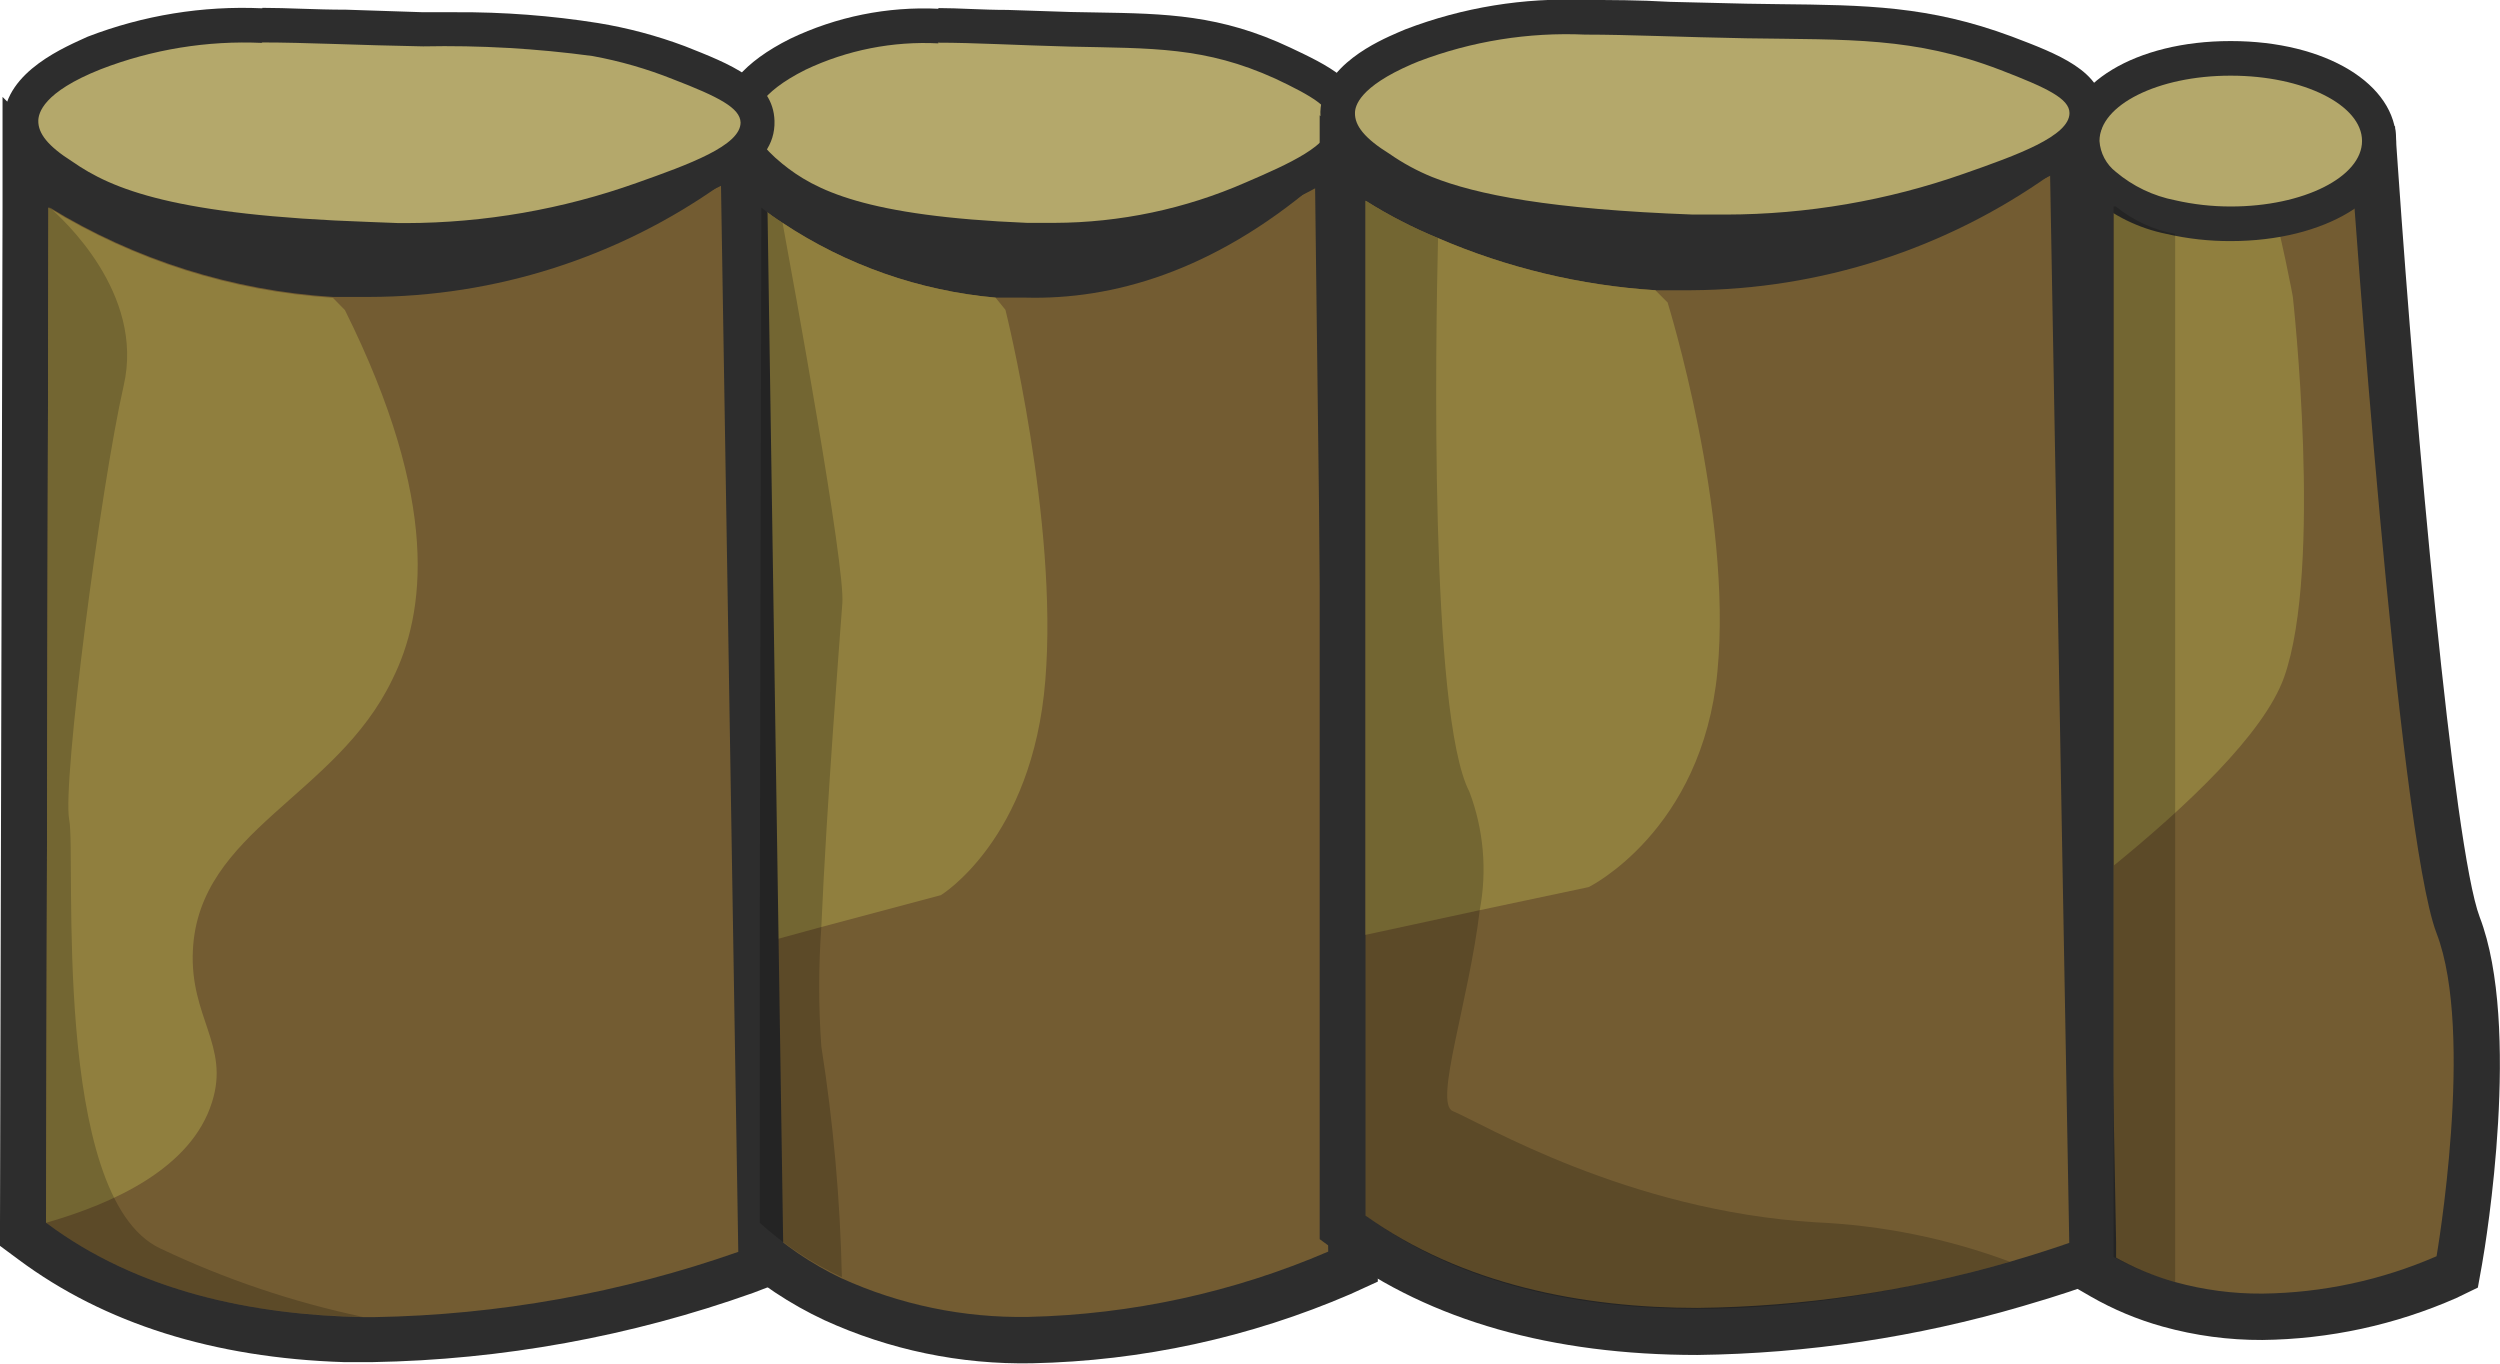
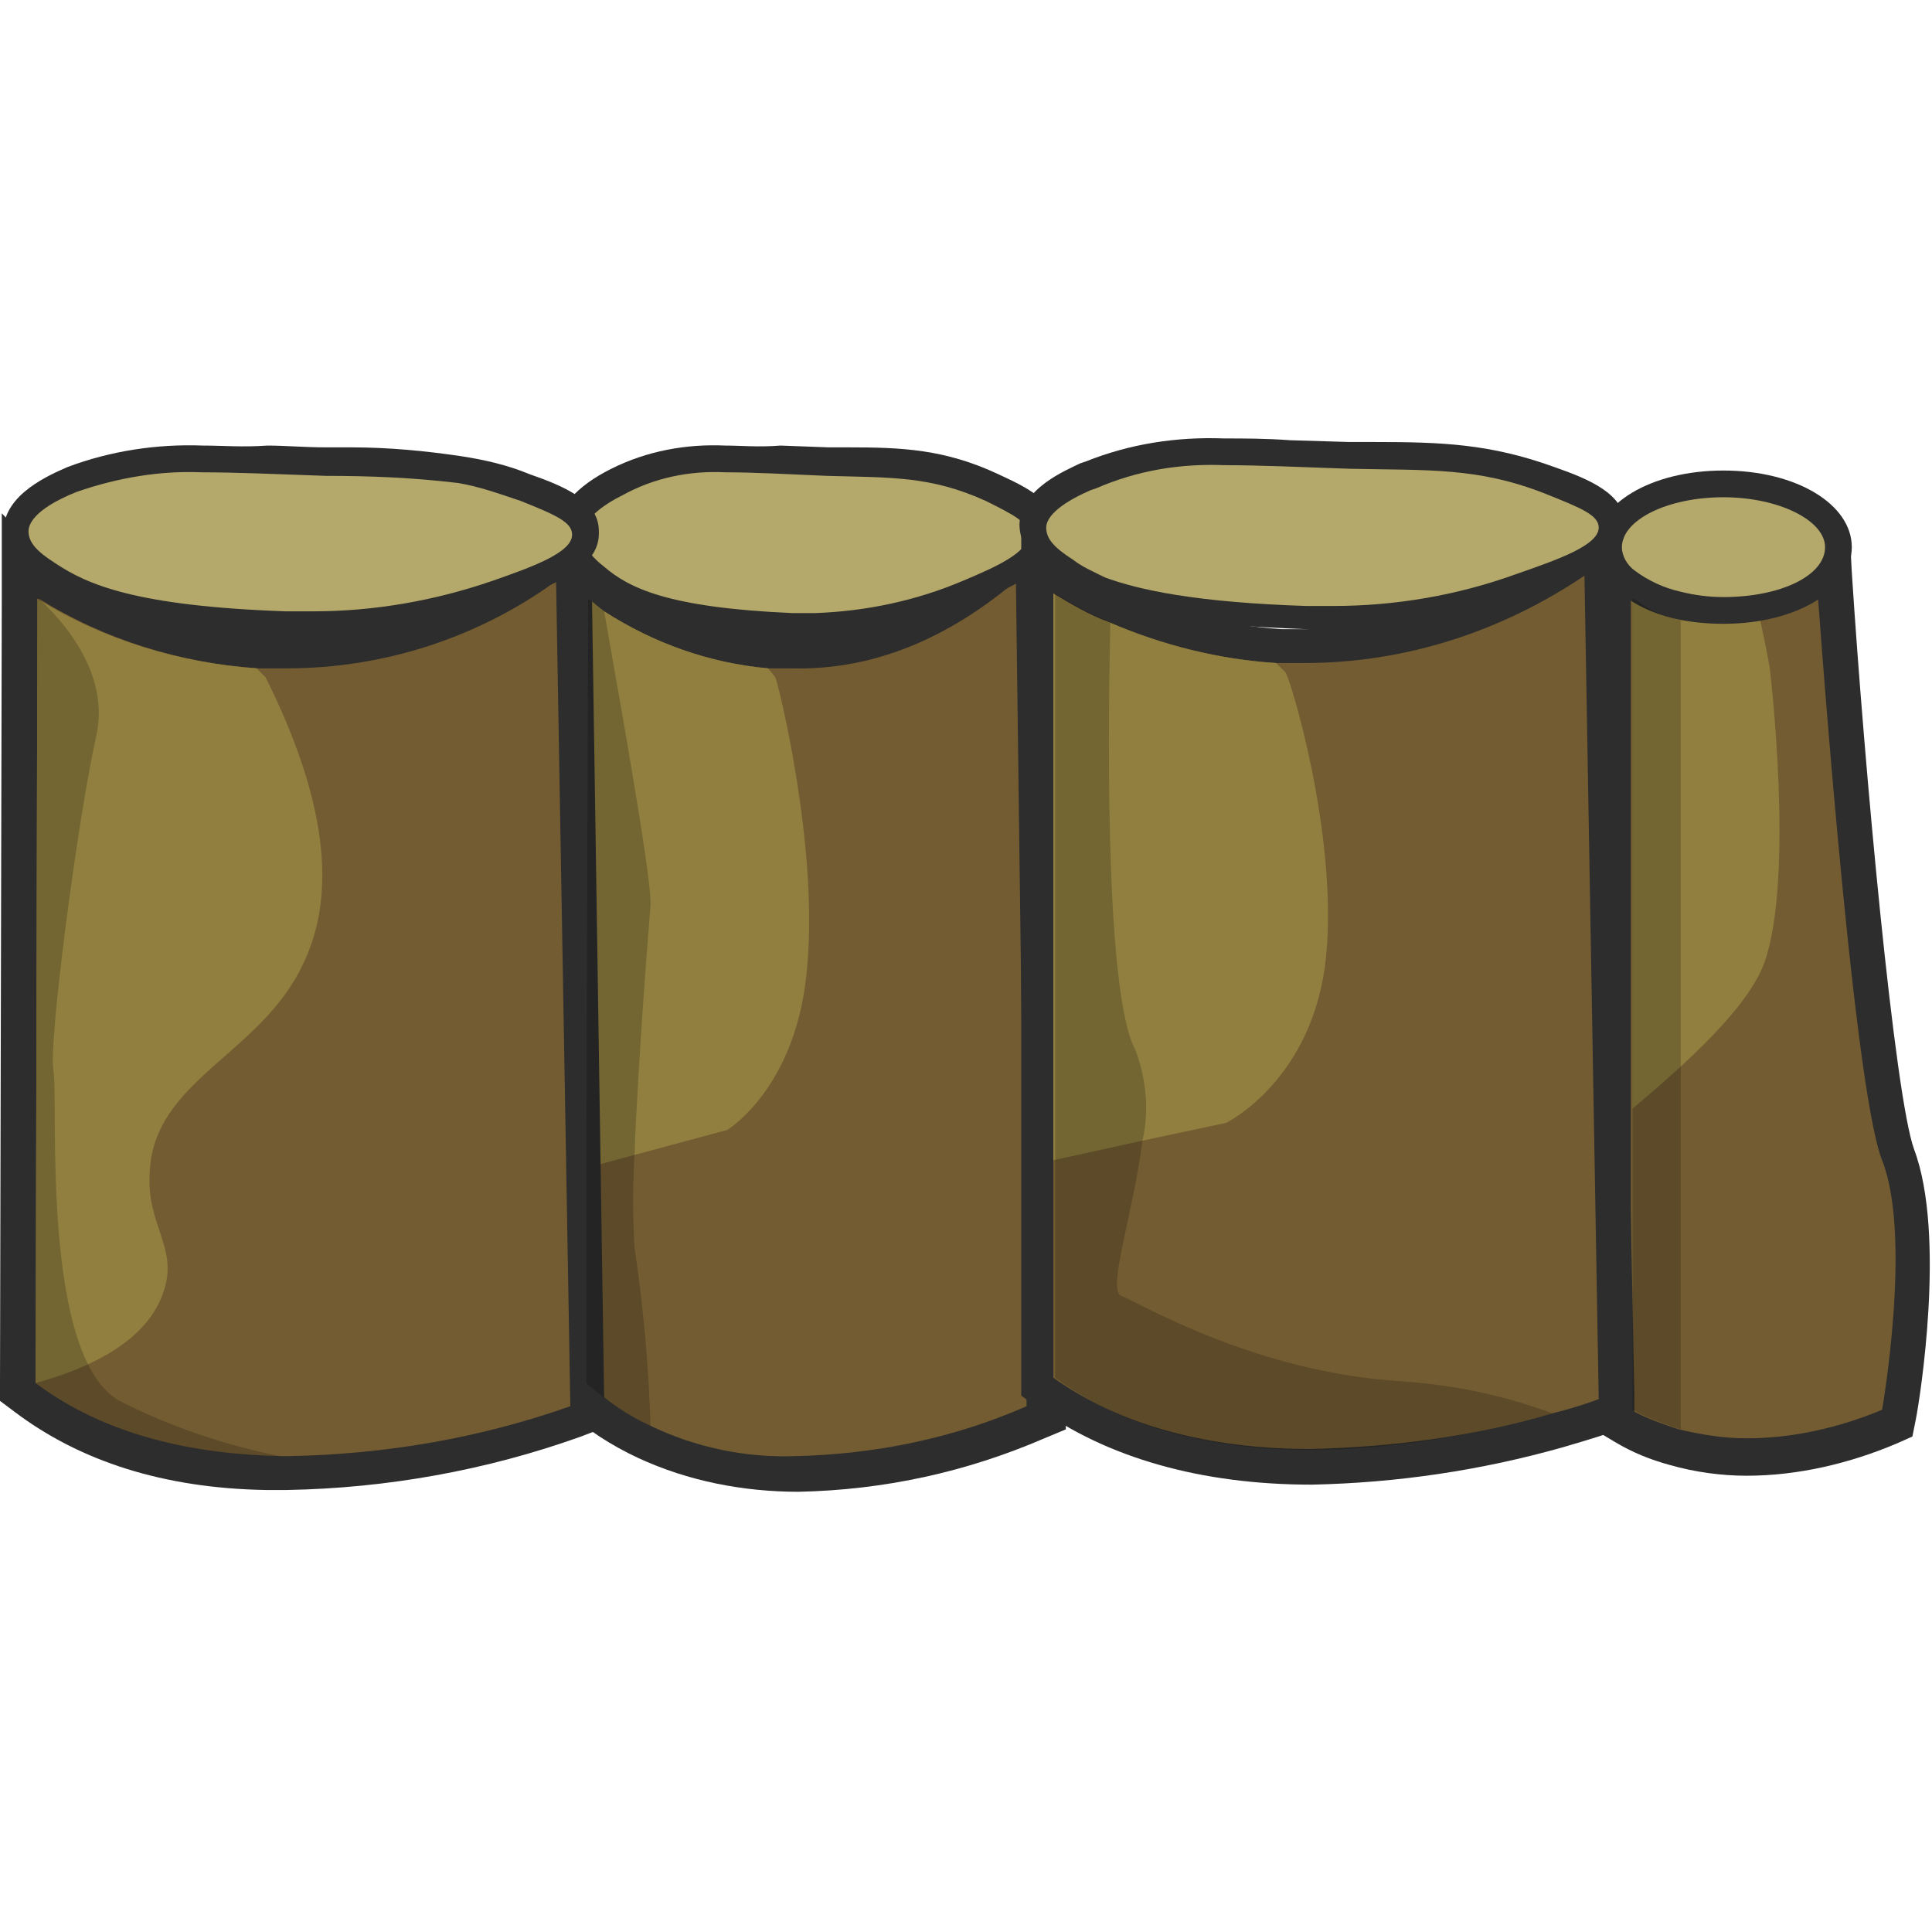
- <svg xmlns="http://www.w3.org/2000/svg" viewBox="0 0 108.36 59.09">
-   <defs>
-     <style>.cls-1{fill:#735c32;}.cls-2{fill:#2d2d2d;}.cls-3{fill:#907f3e;}.cls-4{fill:#b4a86b;}.cls-5{opacity:0.2;}</style>
-   </defs>
-   <g id="Слой_2" data-name="Слой 2">
+ <svg xmlns="http://www.w3.org/2000/svg" version="1.1" id="Layer_1" x="0px" y="0px" viewBox="0 0 108.4 108.4" style="enable-background:new 0 0 108.4 108.4;" xml:space="preserve">
+   <style type="text/css">
+ 	.st0{fill:#735C32;}
+ 	.st1{fill:#2D2D2D;}
+ 	.st2{fill:#907F3E;}
+ 	.st3{fill:#B4A86B;}
+ 	.st4{opacity:0.2;enable-background:new    ;}
+ </style>
+   <g id="Слой_2">
    <g id="Outlines">
-       <path class="cls-1" d="M98.06,57.07A14.84,14.84,0,0,1,94,56.53a12.58,12.58,0,0,1-2.89-1.21l-.5-.29V6.45h12.26l.07.93c.55,7.93,2.28,29.27,3.61,32.71,1.75,4.53.12,14.12.05,14.53l-.09.51-.47.22A20.37,20.37,0,0,1,98.06,57.07Z" />
-       <path class="cls-2" d="M101.94,7.45s2,28.66,3.67,33,0,14,0,14a19.48,19.48,0,0,1-7.55,1.62,13.82,13.82,0,0,1-3.78-.5,11.58,11.58,0,0,1-2.67-1.12v-47h10.33m0-2H89.61V55.61l1,.58a13.59,13.59,0,0,0,3.13,1.31,15.82,15.82,0,0,0,4.32.58,21.48,21.48,0,0,0,8.41-1.82l.93-.45.18-1c.18-1,1.71-10.35-.1-15.06-1.14-3-2.78-21.45-3.54-32.42l-.13-1.86Z" />
-       <path class="cls-3" d="M99,29.36c-.88,2.46-4.28,5.63-7.37,8.15V7.45h6.51c.81,3,1.24,5.41,1.24,5.41S100.69,24.61,99,29.36Z" />
-       <path class="cls-4" d="M96.7,9.7a11.44,11.44,0,0,1-2.59-.29A6.36,6.36,0,0,1,91.2,8a2.55,2.55,0,0,1-.91-1.88c0-2,2.76-3.58,6.42-3.58s6.43,1.54,6.43,3.58S100.37,9.7,96.7,9.7Z" />
-       <path class="cls-2" d="M96.7,3.28c3.14,0,5.68,1.27,5.68,2.83S99.84,8.95,96.7,8.95a10.74,10.74,0,0,1-2.42-.27,5.66,5.66,0,0,1-2.57-1.23A1.85,1.85,0,0,1,91,6.11c0-1.56,2.54-2.83,5.67-2.83m0-1.5c-4.09,0-7.17,1.86-7.17,4.33a3.29,3.29,0,0,0,1.16,2.44,7.09,7.09,0,0,0,3.25,1.59,12.2,12.2,0,0,0,2.77.31c4.09,0,7.18-1.87,7.18-4.34S100.8,1.78,96.7,1.78Z" />
-       <path class="cls-1" d="M44.62,58.09a19.71,19.71,0,0,1-8.54-1.78,15.32,15.32,0,0,1-3.81-2.54l-.33-.3,0-12.58.07-34,1.64,1.38a9.59,9.59,0,0,0,.82.59,19.06,19.06,0,0,0,8.76,3.08c.4,0,.81,0,1.23,0a18.34,18.34,0,0,0,11.9-4.74L58,5.88l.6,49-.59.27A35.66,35.66,0,0,1,44.62,58.09Z" />
-       <path class="cls-2" d="M57,8l.57,46.25a35,35,0,0,1-13,2.83,18.78,18.78,0,0,1-8.11-1.68A14.26,14.26,0,0,1,32.93,53l0-12.14L33,9a10.1,10.1,0,0,0,.92.66,19.88,19.88,0,0,0,9.23,3.24c.43,0,.86,0,1.3,0C48.2,13,52.54,11.78,57,8M59,3.76,55.74,6.48A17.37,17.37,0,0,1,44.48,11c-.38,0-.77,0-1.15,0A18,18,0,0,1,35.05,8a9,9,0,0,1-.75-.53L31,4.8,31,9,31,40.88l0,12.14v.89l.66.6a16.32,16.32,0,0,0,4.07,2.71,20.69,20.69,0,0,0,9,1.87,36.77,36.77,0,0,0,13.81-3l1.18-.54,0-1.3L59,8,59,3.76Z" />
-       <path class="cls-4" d="M45.51,10.41l-1,0c-7.14-.29-9.53-1.49-11.06-2.74a3.25,3.25,0,0,1-1.48-2.41c0-1.06.91-2,2.64-2.9A12.73,12.73,0,0,1,40.65,1.1c.9,0,1.89,0,3,.08l2.74.09,1.11,0c3,.05,5.23.09,8.11,1.45,1.71.8,2.83,1.42,2.85,2.54,0,1.51-1.91,2.35-4.17,3.32a21.58,21.58,0,0,1-8.58,1.81Z" />
-       <path class="cls-2" d="M40.65,1.85c1.58,0,3.41.11,5.72.17,3.6.08,5.85,0,8.91,1.39,1.63.77,2.41,1.25,2.42,1.88,0,1-1.83,1.81-3.71,2.62A20.83,20.83,0,0,1,45.7,9.66h-.18l-1,0c-7-.29-9.2-1.41-10.62-2.57-.87-.71-1.22-1.27-1.21-1.82,0-.32.15-1.21,2.23-2.25a12,12,0,0,1,5.76-1.14m0-1.5a13.41,13.41,0,0,0-6.43,1.3c-2,1-3,2.19-3.06,3.55a3.9,3.9,0,0,0,1.76,3c1.88,1.54,4.56,2.62,11.51,2.91l1.07,0h.19a22.33,22.33,0,0,0,8.88-1.87c2.4-1,4.67-2,4.62-4,0-1.67-1.76-2.48-3.28-3.2C52.9.63,50.52.59,47.51.54L46.4.52,43.67.43c-1.12,0-2.1-.08-3-.08Z" />
-       <path class="cls-3" d="M45.31,29.47c-.55,6.92-4.53,9.33-4.53,9.33L35.6,40.18,33,40.89,33,9a10.1,10.1,0,0,0,.92.66,19.88,19.88,0,0,0,9.23,3.24l.43.53S45.87,22.56,45.31,29.47Z" />
-       <path class="cls-1" d="M73.56,57.73c-6.09,0-11.12-1.42-15-4.23l-.41-.3V6.82l1.56,1a19.74,19.74,0,0,0,3,1.53,27.39,27.39,0,0,0,9.09,2.18c.49,0,1,0,1.5,0a26.23,26.23,0,0,0,15-4.83l1.53-1,.88,48.81L90,54.8s-1,.38-2.65.84A51.39,51.39,0,0,1,73.56,57.73Z" />
-       <path class="cls-2" d="M88.86,7.62l.83,46.25s-1,.36-2.57.82a50.83,50.83,0,0,1-13.56,2c-4.94,0-10.17-1-14.37-4V8.7a20.34,20.34,0,0,0,3.14,1.62,28.36,28.36,0,0,0,9.42,2.26q.76,0,1.56,0a27.15,27.15,0,0,0,15.55-5M90.8,3.87,87.73,6a25.25,25.25,0,0,1-14.42,4.66c-.48,0-1,0-1.44,0a26.37,26.37,0,0,1-8.74-2.1A19,19,0,0,1,60.31,7L57.2,5V53.71l.82.6c4,2.93,9.25,4.42,15.55,4.42a52.41,52.41,0,0,0,14.11-2.12c1.66-.48,2.68-.85,2.72-.87l1.32-.5,0-1.41L90.86,7.58,90.8,3.87Z" />
-       <path class="cls-4" d="M74.25,10l-.89,0c-5.48-.17-9.15-.69-11.56-1.64a10.27,10.27,0,0,1-2-1C59,6.78,58,6,58,4.88s1-2,2.92-2.79L61.22,2A18.79,18.79,0,0,1,68.7.75c1.11,0,2.31,0,3.66.07l3.32.08,1.39,0C80.79,1,83.47,1,87,2.33c2.14.82,3.45,1.4,3.48,2.55.06,1.57-2.32,2.4-5.08,3.36A31.91,31.91,0,0,1,74.8,10Z" />
-       <path class="cls-2" d="M68.7,1.5c1.93,0,4.17.11,7,.16,4.45.07,7.24-.07,11,1.37,2,.77,3,1.24,3,1.87,0,1-2.26,1.82-4.58,2.63A31.24,31.24,0,0,1,74.8,9.3h-.16l-1.26,0C67.19,9.07,64,8.44,62.07,7.67a9.46,9.46,0,0,1-1.84-1C59.15,6,58.72,5.45,58.73,4.9c0-.3.18-1.13,2.47-2.12l.29-.12A18,18,0,0,1,68.7,1.5m0-1.5a19.47,19.47,0,0,0-7.78,1.27l-.33.14c-.8.35-3.29,1.42-3.36,3.44,0,1.49,1.15,2.45,2.18,3.12a11,11,0,0,0,2.12,1.09c2.49,1,6.24,1.52,11.81,1.69l1.26,0h.21a32.65,32.65,0,0,0,10.8-1.85c3-1.06,5.67-2,5.58-4.11-.05-1.72-2-2.45-4-3.21C83.61.25,80.87.22,77.09.18L75.7.16,72.39.08C71,0,69.83,0,68.7,0Z" />
-       <path class="cls-3" d="M74.44,29.11c-.66,6.92-5.58,9.34-5.58,9.34l-4.72,1-4.95,1.07V8.7a20.34,20.34,0,0,0,3.14,1.62,28.36,28.36,0,0,0,9.42,2.26l.53.53S75.11,22.2,74.44,29.11Z" />
-       <path class="cls-1" d="M15.36,58.08h0C9.72,58,5,56.52,1.4,53.82l-.4-.3L1.11,6.65,2.73,8.24a26,26,0,0,0,11.76,3.69c.49,0,1,0,1.52,0A25.48,25.48,0,0,0,30.68,7.19l1.54-1.06L33,54.94l-.66.25a50.72,50.72,0,0,1-16.15,2.9Z" />
-       <path class="cls-2" d="M31.25,8,32,54.26a50.21,50.21,0,0,1-15.79,2.83h-.44C11,57,6,56,2,53L2.1,9l.06,0a26.79,26.79,0,0,0,12.27,3.87q.77,0,1.58,0A26.41,26.41,0,0,0,31.25,8M.11,4.2V9L0,53v1l.81.6c3.71,2.76,8.45,4.26,14.1,4.44l0,0h1.23a51.84,51.84,0,0,0,16.5-3l1.31-.5,0-1.4L33.25,8l-.06-3.74L30.11,6.36A24.5,24.5,0,0,1,16,11c-.48,0-1,0-1.46,0A25,25,0,0,1,3.37,7.46L.11,4.2Z" />
-       <path class="cls-4" d="M17.27,10.4l-1.26,0C7.4,10.07,4.53,8.89,2.71,7.66,1.81,7.06.89,6.29.91,5.21S2,3.14,4.09,2.28a18,18,0,0,1,7.25-1.19c1.09,0,2.27,0,3.6.08,1,0,2.15.07,3.38.09l1.4,0a37,37,0,0,1,6.07.41,19.13,19.13,0,0,1,3.61,1c2.1.82,3.38,1.4,3.42,2.56,0,1.56-2.3,2.39-5,3.35A31,31,0,0,1,17.58,10.4Z" />
-       <path class="cls-2" d="M11.34,1.84c1.93,0,4.16.12,7,.17a47.62,47.62,0,0,1,7.35.42,18.31,18.31,0,0,1,3.47,1c2,.77,2.92,1.25,2.94,1.88,0,1-2.22,1.81-4.51,2.62a30,30,0,0,1-10,1.74h-.3L16,9.62C7.58,9.33,4.86,8.21,3.13,7,2.07,6.33,1.65,5.78,1.66,5.23,1.67,4.91,1.85,4,4.37,3a17.23,17.23,0,0,1,7-1.14m0-1.5A18.69,18.69,0,0,0,3.8,1.59C2.92,2,.23,3.07.16,5.18c0,1.47,1.13,2.43,2.13,3.1C4.5,9.78,7.68,10.83,16,11.12l1.3,0h.3A31.8,31.8,0,0,0,28.06,9.32c3-1.06,5.57-2,5.51-4.08C33.52,3.5,31.65,2.78,29.68,2A19.9,19.9,0,0,0,25.93,1,38,38,0,0,0,19.75.53l-1.41,0C17.11.49,16,.45,15,.42c-1.35,0-2.52-.08-3.63-.08Z" />
-       <path class="cls-3" d="M17,29.46C14.57,34.52,8.61,36,8.36,41.19c-.14,2.9,1.61,4.13.83,6.58C8.3,50.63,4.93,52.16,2,53L2.1,9a26.71,26.71,0,0,0,12.33,3.91l.52.53C19.1,21.78,18.44,26.59,17,29.46Z" />
-       <path class="cls-5" d="M35.6,40.18a36.13,36.13,0,0,0,0,5.18,74.64,74.64,0,0,1,.89,10A14.26,14.26,0,0,1,32.93,53l0-12.14L33,9a10.1,10.1,0,0,0,.92.66c.44,2.39,2.73,14.92,2.59,16.5C36.42,27.4,35.83,34.85,35.6,40.18Z" />
-       <path class="cls-5" d="M87.12,54.69c-5.59,1.61-19.07,4.48-27.93-2V8.7a20.34,20.34,0,0,0,3.14,1.62c-.1,4.27-.38,20.65,1.36,24a9.52,9.52,0,0,1,.45,5.12c-.48,4-2,8.38-1.17,8.72,1.22.5,7.56,4.32,15.72,4.82A27.54,27.54,0,0,1,87.12,54.69Z" />
-       <path class="cls-5" d="M15.73,57.08C11,57,6,56,2,53L2.1,9l.06,0c.51.45,4.13,3.7,3.2,7.72C4.36,21.11,2.69,33.95,3,35.53S2.19,51.86,6.94,54.11A39.46,39.46,0,0,0,15.73,57.08Z" />
-       <path class="cls-5" d="M94.28,10.14V55.57a11.79,11.79,0,0,1-2.67-1.09V8.95h.1A5.74,5.74,0,0,0,94.28,10.14Z" />
+       <path class="st0" d="M98.1,81.7c-1.4,0-2.7-0.2-4.1-0.5c-1-0.3-2-0.7-2.9-1.2l-0.5-0.3V31.1h12.3l0.1,0.9    c0.6,7.9,2.3,29.3,3.6,32.7c1.8,4.5,0.1,14.1,0.1,14.5l-0.1,0.5L106,80C103.5,81.1,100.8,81.7,98.1,81.7z" />
+       <path class="st1" d="M101.9,32.1c0,0,2,28.7,3.7,33s0,14,0,14c-2.4,1-5,1.6-7.6,1.6c-1.3,0-2.5-0.2-3.8-0.5    c-0.9-0.3-1.8-0.6-2.7-1.1v-47H101.9 M101.9,30.1H89.6v50.2l1,0.6c1,0.6,2,1,3.1,1.3c1.4,0.4,2.9,0.6,4.3,0.6    c2.9,0,5.8-0.7,8.4-1.8l0.9-0.4l0.2-1c0.2-1,1.7-10.3-0.1-15.1c-1.1-3-2.8-21.5-3.5-32.4l-0.1-1.9L101.9,30.1z" />
+       <path class="st2" d="M99,54c-0.9,2.5-4.3,5.6-7.4,8.2V32.1h6.5c0.8,3,1.2,5.4,1.2,5.4S100.7,49.2,99,54z" />
+       <path class="st3" d="M96.7,34.3c-0.9,0-1.7-0.1-2.6-0.3c-1.1-0.2-2.1-0.7-2.9-1.4c-0.6-0.5-0.9-1.2-0.9-1.9c0-2,2.8-3.6,6.4-3.6    s6.4,1.5,6.4,3.6S100.4,34.3,96.7,34.3z" />
+       <path class="st1" d="M96.7,27.9c3.1,0,5.7,1.3,5.7,2.8c0,1.6-2.5,2.8-5.7,2.8c-0.8,0-1.6-0.1-2.4-0.3c-0.9-0.2-1.8-0.6-2.6-1.2    c-0.4-0.3-0.7-0.8-0.7-1.3C91,29.2,93.5,27.9,96.7,27.9 M96.7,26.4c-4.1,0-7.2,1.9-7.2,4.3c0,0.9,0.4,1.8,1.2,2.4    c0.9,0.8,2,1.3,3.2,1.6c0.9,0.2,1.8,0.3,2.8,0.3c4.1,0,7.2-1.9,7.2-4.3S100.8,26.4,96.7,26.4L96.7,26.4z" />
+       <path class="st0" d="M44.6,82.7c-2.9,0.1-5.9-0.6-8.5-1.8c-1.4-0.7-2.7-1.5-3.8-2.5l-0.3-0.3V65.5l0.1-34l1.6,1.4    c0.3,0.2,0.5,0.4,0.8,0.6c2.6,1.7,5.6,2.8,8.8,3.1c0.4,0,0.8,0,1.2,0c4.4-0.1,8.6-1.8,11.9-4.7l1.6-1.3l0.6,49L58,79.8    C53.8,81.6,49.2,82.6,44.6,82.7z" />
+       <path class="st1" d="M57,32.6l0.6,46.3c-4.1,1.8-8.5,2.7-13,2.8c-2.8,0.1-5.6-0.5-8.1-1.7c-1.3-0.6-2.5-1.4-3.5-2.4V65.5L33,33.6    c0.3,0.2,0.6,0.5,0.9,0.7c2.8,1.8,5.9,2.9,9.2,3.2c0.4,0,0.9,0,1.3,0C48.2,37.6,52.5,36.4,57,32.6 M59,28.4l-3.3,2.7    c-3.1,2.8-7.1,4.4-11.3,4.5c-0.4,0-0.8,0-1.2,0c-3-0.3-5.8-1.3-8.3-3c-0.3-0.2-0.5-0.3-0.8-0.5L31,29.4v4.2v31.9v12.1v0.9l0.7,0.6    c1.2,1.1,2.6,2,4.1,2.7c2.8,1.3,5.9,1.9,9,1.9c4.8-0.1,9.4-1.1,13.8-3l1.2-0.5v-1.3L59,32.6V28.4z" />
+       <path class="st3" d="M45.5,35h-1c-7.1-0.3-9.5-1.5-11.1-2.7c-0.8-0.5-1.4-1.4-1.5-2.4c0-1.1,0.9-2,2.6-2.9c1.9-0.9,4-1.3,6-1.3    c0.9,0,1.9,0,3,0.1l2.7,0.1h1.1c3,0,5.2,0.1,8.1,1.4c1.7,0.8,2.8,1.4,2.8,2.5c0,1.5-1.9,2.3-4.2,3.3c-2.7,1.2-5.6,1.8-8.6,1.8    L45.5,35z" />
+       <path class="st1" d="M40.7,26.5c1.6,0,3.4,0.1,5.7,0.2c3.6,0.1,5.8,0,8.9,1.4c1.6,0.8,2.4,1.2,2.4,1.9c0,1-1.8,1.8-3.7,2.6    c-2.6,1.1-5.4,1.7-8.3,1.8h-0.2h-1c-7-0.3-9.2-1.4-10.6-2.6c-0.9-0.7-1.2-1.3-1.2-1.8c0-0.3,0.2-1.2,2.2-2.2    C36.7,26.8,38.7,26.4,40.7,26.5 M40.7,25c-2.2-0.1-4.4,0.3-6.4,1.3c-2,1-3,2.2-3.1,3.5c0.1,1.2,0.7,2.3,1.8,3    c1.9,1.5,4.6,2.6,11.5,2.9h1.1h0.2c3.1,0,6.1-0.6,8.9-1.9c2.4-1,4.7-2,4.6-4c0-1.7-1.8-2.5-3.3-3.2c-3-1.4-5.4-1.5-8.4-1.5l-1.1,0    l-2.7-0.1C42.5,25.1,41.6,25,40.7,25L40.7,25z" />
+       <path class="st2" d="M45.3,54.1c-0.5,6.9-4.5,9.3-4.5,9.3l-5.2,1.4L33,65.5V33.6c0.3,0.2,0.6,0.5,0.9,0.7c2.8,1.8,5.9,2.9,9.2,3.2    l0.4,0.5C43.6,38.1,45.9,47.2,45.3,54.1z" />
+       <path class="st0" d="M73.6,82.4c-6.1,0-11.1-1.4-15-4.2l-0.4-0.3V31.5l1.6,1c1,0.6,2,1.1,3,1.5c2.9,1.2,6,2,9.1,2.2    c0.5,0,1,0,1.5,0c5.4,0,10.6-1.7,15-4.8l1.5-1l0.9,48.8L90,79.4c0,0-1,0.4-2.7,0.8C82.9,81.6,78.2,82.3,73.6,82.4z" />
+       <path class="st1" d="M88.9,32.3l0.8,46.2c0,0-1,0.4-2.6,0.8c-4.4,1.3-9,1.9-13.6,2c-4.9,0-10.2-1-14.4-4v-44c1,0.6,2,1.2,3.1,1.6    c3,1.3,6.2,2.1,9.4,2.3c0.5,0,1,0,1.6,0C78.9,37.2,84.3,35.4,88.9,32.3 M90.8,28.5l-3.1,2.1c-4.2,3-9.2,4.6-14.4,4.7    c-0.5,0-1,0-1.4,0c-3-0.2-6-0.9-8.7-2.1c-1-0.4-1.9-1-2.8-1.6l-3.1-2v48.7l0.8,0.6c4,2.9,9.3,4.4,15.5,4.4    c4.8-0.1,9.5-0.8,14.1-2.1c1.7-0.5,2.7-0.8,2.7-0.9l1.3-0.5v-1.4l-0.9-46.2L90.8,28.5z" />
+       <path class="st3" d="M74.2,34.6h-0.9c-5.5-0.2-9.2-0.7-11.6-1.6c-0.7-0.3-1.4-0.6-2-1C59,31.4,58,30.6,58,29.5c0-1.1,1-2,2.9-2.8    l0.3-0.1c2.4-0.9,4.9-1.3,7.5-1.2c1.1,0,2.3,0,3.7,0.1l3.3,0.1h1.4c3.7,0.1,6.4,0.1,9.9,1.4c2.1,0.8,3.4,1.4,3.5,2.5    c0.1,1.6-2.3,2.4-5.1,3.4c-3.4,1.2-7,1.8-10.6,1.8H74.2z" />
+       <path class="st1" d="M68.7,26.1c1.9,0,4.2,0.1,7,0.2c4.4,0.1,7.2-0.1,11,1.4c2,0.8,3,1.2,3,1.9c0,1-2.3,1.8-4.6,2.6    c-3.3,1.2-6.8,1.8-10.3,1.8h-0.2h-1.3c-6.2-0.2-9.4-0.9-11.3-1.6c-0.6-0.3-1.3-0.6-1.8-1c-1.1-0.7-1.5-1.2-1.5-1.8    c0-0.3,0.2-1.1,2.5-2.1l0.3-0.1C63.8,26.4,66.2,26,68.7,26.1 M68.7,24.6c-2.7-0.1-5.3,0.3-7.8,1.3L60.6,26    c-0.8,0.4-3.3,1.4-3.4,3.4c0,1.5,1.2,2.4,2.2,3.1c0.7,0.4,1.4,0.8,2.1,1.1c2.5,1,6.2,1.5,11.8,1.7h1.3h0.2c3.7,0,7.3-0.6,10.8-1.8    c3-1.1,5.7-2,5.6-4.1c-0.1-1.7-2-2.5-4-3.2c-3.6-1.3-6.3-1.4-10.1-1.4l-1.4,0l-3.3-0.1C71,24.6,69.8,24.6,68.7,24.6z" />
+       <path class="st2" d="M74.4,53.7c-0.7,6.9-5.6,9.3-5.6,9.3l-4.7,1l-5,1.1V33.3c1,0.6,2,1.2,3.1,1.6c3,1.3,6.2,2.1,9.4,2.3l0.5,0.5    C72.3,37.7,75.1,46.8,74.4,53.7z" />
+       <path class="st0" d="M15.4,82.7L15.4,82.7c-5.6-0.1-10.4-1.6-14-4.3L1,78.2l0.1-46.9l1.6,1.6c3.6,2.2,7.6,3.4,11.8,3.7    c0.5,0,1,0,1.5,0c5.3,0,10.4-1.7,14.7-4.7l1.5-1.1L33,79.6l-0.7,0.2c-5.2,1.8-10.6,2.8-16.1,2.9L15.4,82.7z" />
+       <path class="st1" d="M31.2,32.6L32,78.9c-5.1,1.8-10.4,2.7-15.8,2.8h-0.4C11,81.6,6,80.6,2,77.6l0.1-44h0.1    c3.7,2.3,7.9,3.6,12.3,3.9c0.5,0,1,0,1.6,0C21.5,37.5,26.8,35.8,31.2,32.6 M0.1,28.8v4.8L0,77.6v1l0.8,0.6    c3.7,2.8,8.4,4.3,14.1,4.4l0,0h1.2c5.6-0.1,11.2-1.1,16.5-3l1.3-0.5v-1.4l-0.7-46.1l-0.1-3.7L30.1,31c-4.1,3-9,4.6-14.1,4.6    c-0.5,0-1,0-1.5,0c-4-0.3-7.8-1.5-11.2-3.5L0.1,28.8z" />
+       <path class="st3" d="M17.3,35H16c-8.6-0.3-11.5-1.5-13.3-2.7c-0.9-0.6-1.8-1.4-1.8-2.4s1.1-2.1,3.2-2.9c2.3-0.9,4.8-1.3,7.2-1.2    c1.1,0,2.3,0,3.6,0.1c1,0,2.1,0.1,3.4,0.1h1.4c2,0,4.1,0.1,6.1,0.4c1.2,0.2,2.4,0.5,3.6,1c2.1,0.8,3.4,1.4,3.4,2.6    c0,1.6-2.3,2.4-5,3.4c-3.3,1.2-6.7,1.8-10.2,1.8H17.3z" />
+       <path class="st1" d="M11.3,26.5c1.9,0,4.2,0.1,7,0.2c2.5,0,4.9,0.1,7.4,0.4c1.2,0.2,2.3,0.6,3.5,1c2,0.8,2.9,1.2,2.9,1.9    c0,1-2.2,1.8-4.5,2.6c-3.2,1.1-6.6,1.7-10,1.7h-0.3l-1.3,0C7.6,34,4.9,32.8,3.1,31.6c-1.1-0.7-1.5-1.2-1.5-1.8    c0-0.3,0.2-1.2,2.7-2.2C6.6,26.8,9,26.4,11.3,26.5 M11.4,25c-2.6-0.1-5.2,0.3-7.6,1.2c-0.9,0.4-3.6,1.5-3.6,3.6    c0,1.5,1.1,2.4,2.1,3.1c2.2,1.5,5.4,2.5,13.7,2.8h1.3h0.3c3.6,0,7.1-0.6,10.5-1.8c3-1.1,5.6-2,5.5-4.1c0-1.7-1.9-2.5-3.9-3.2    c-1.2-0.5-2.5-0.8-3.8-1c-2-0.3-4.1-0.5-6.2-0.5h-1.4c-1.2,0-2.3-0.1-3.3-0.1C13.6,25.1,12.5,25,11.4,25L11.4,25z" />
+       <path class="st2" d="M17,54.1c-2.4,5.1-8.4,6.5-8.6,11.7C8.2,68.7,10,70,9.2,72.4c-0.9,2.9-4.3,4.4-7.2,5.2l0.1-44    c3.7,2.3,8,3.6,12.3,3.9l0.5,0.5C19.1,46.4,18.4,51.2,17,54.1z" />
+       <path class="st4" d="M35.6,64.8c-0.1,1.7-0.1,3.5,0,5.2c0.5,3.3,0.8,6.7,0.9,10c-1.3-0.6-2.5-1.4-3.6-2.4V65.5L33,33.6    c0.3,0.2,0.6,0.5,0.9,0.7c0.4,2.4,2.7,14.9,2.6,16.5C36.4,52,35.8,59.5,35.6,64.8z" />
+       <path class="st4" d="M87.1,79.3c-5.6,1.6-19.1,4.5-27.9-2v-44c1,0.6,2,1.2,3.1,1.6c-0.1,4.3-0.4,20.7,1.4,24    c0.6,1.6,0.8,3.4,0.4,5.1c-0.5,4-2,8.4-1.2,8.7c1.2,0.5,7.6,4.3,15.7,4.8C81.6,77.7,84.4,78.3,87.1,79.3z" />
+       <path class="st4" d="M15.7,81.7C11,81.6,6,80.6,2,77.6l0.1-44h0.1c0.5,0.5,4.1,3.7,3.2,7.7c-1,4.4-2.7,17.2-2.4,18.8    S2.2,76.5,6.9,78.7C9.7,80.1,12.7,81.1,15.7,81.7z" />
+       <path class="st4" d="M94.3,34.8v45.4c-0.9-0.3-1.8-0.6-2.7-1.1V33.6h0.1C92.5,34.2,93.3,34.6,94.3,34.8z" />
    </g>
  </g>
</svg>
